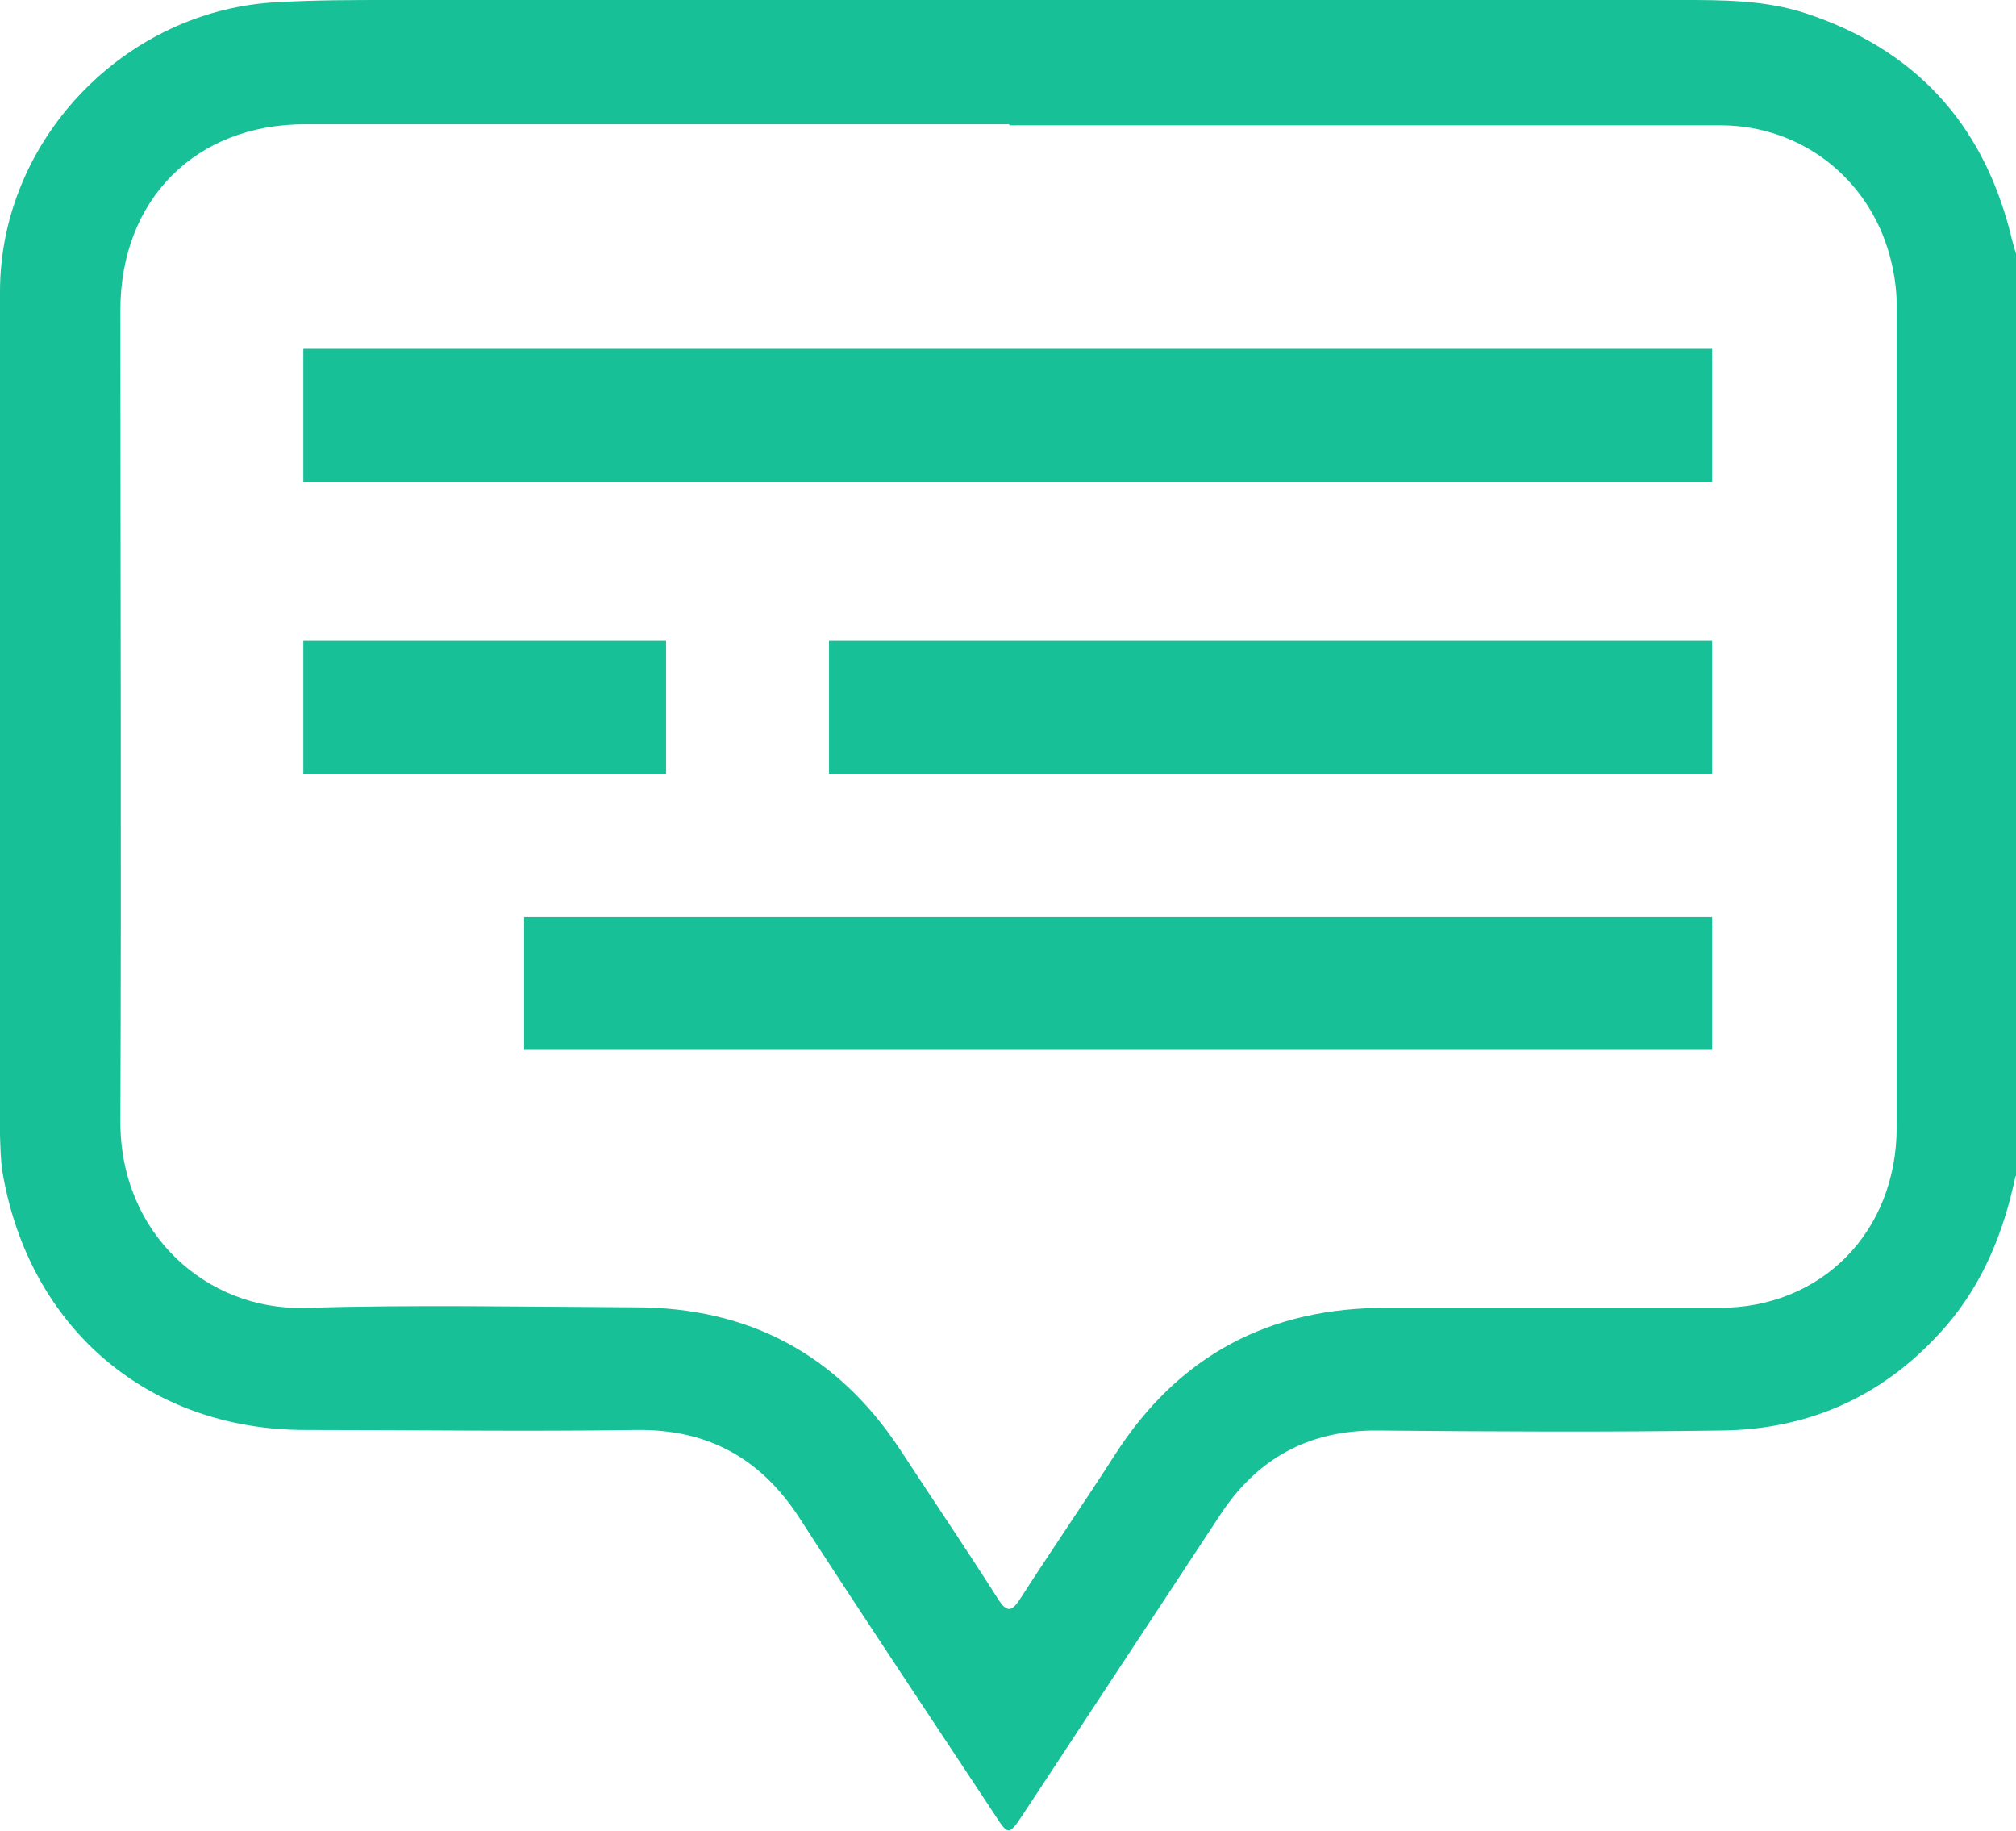
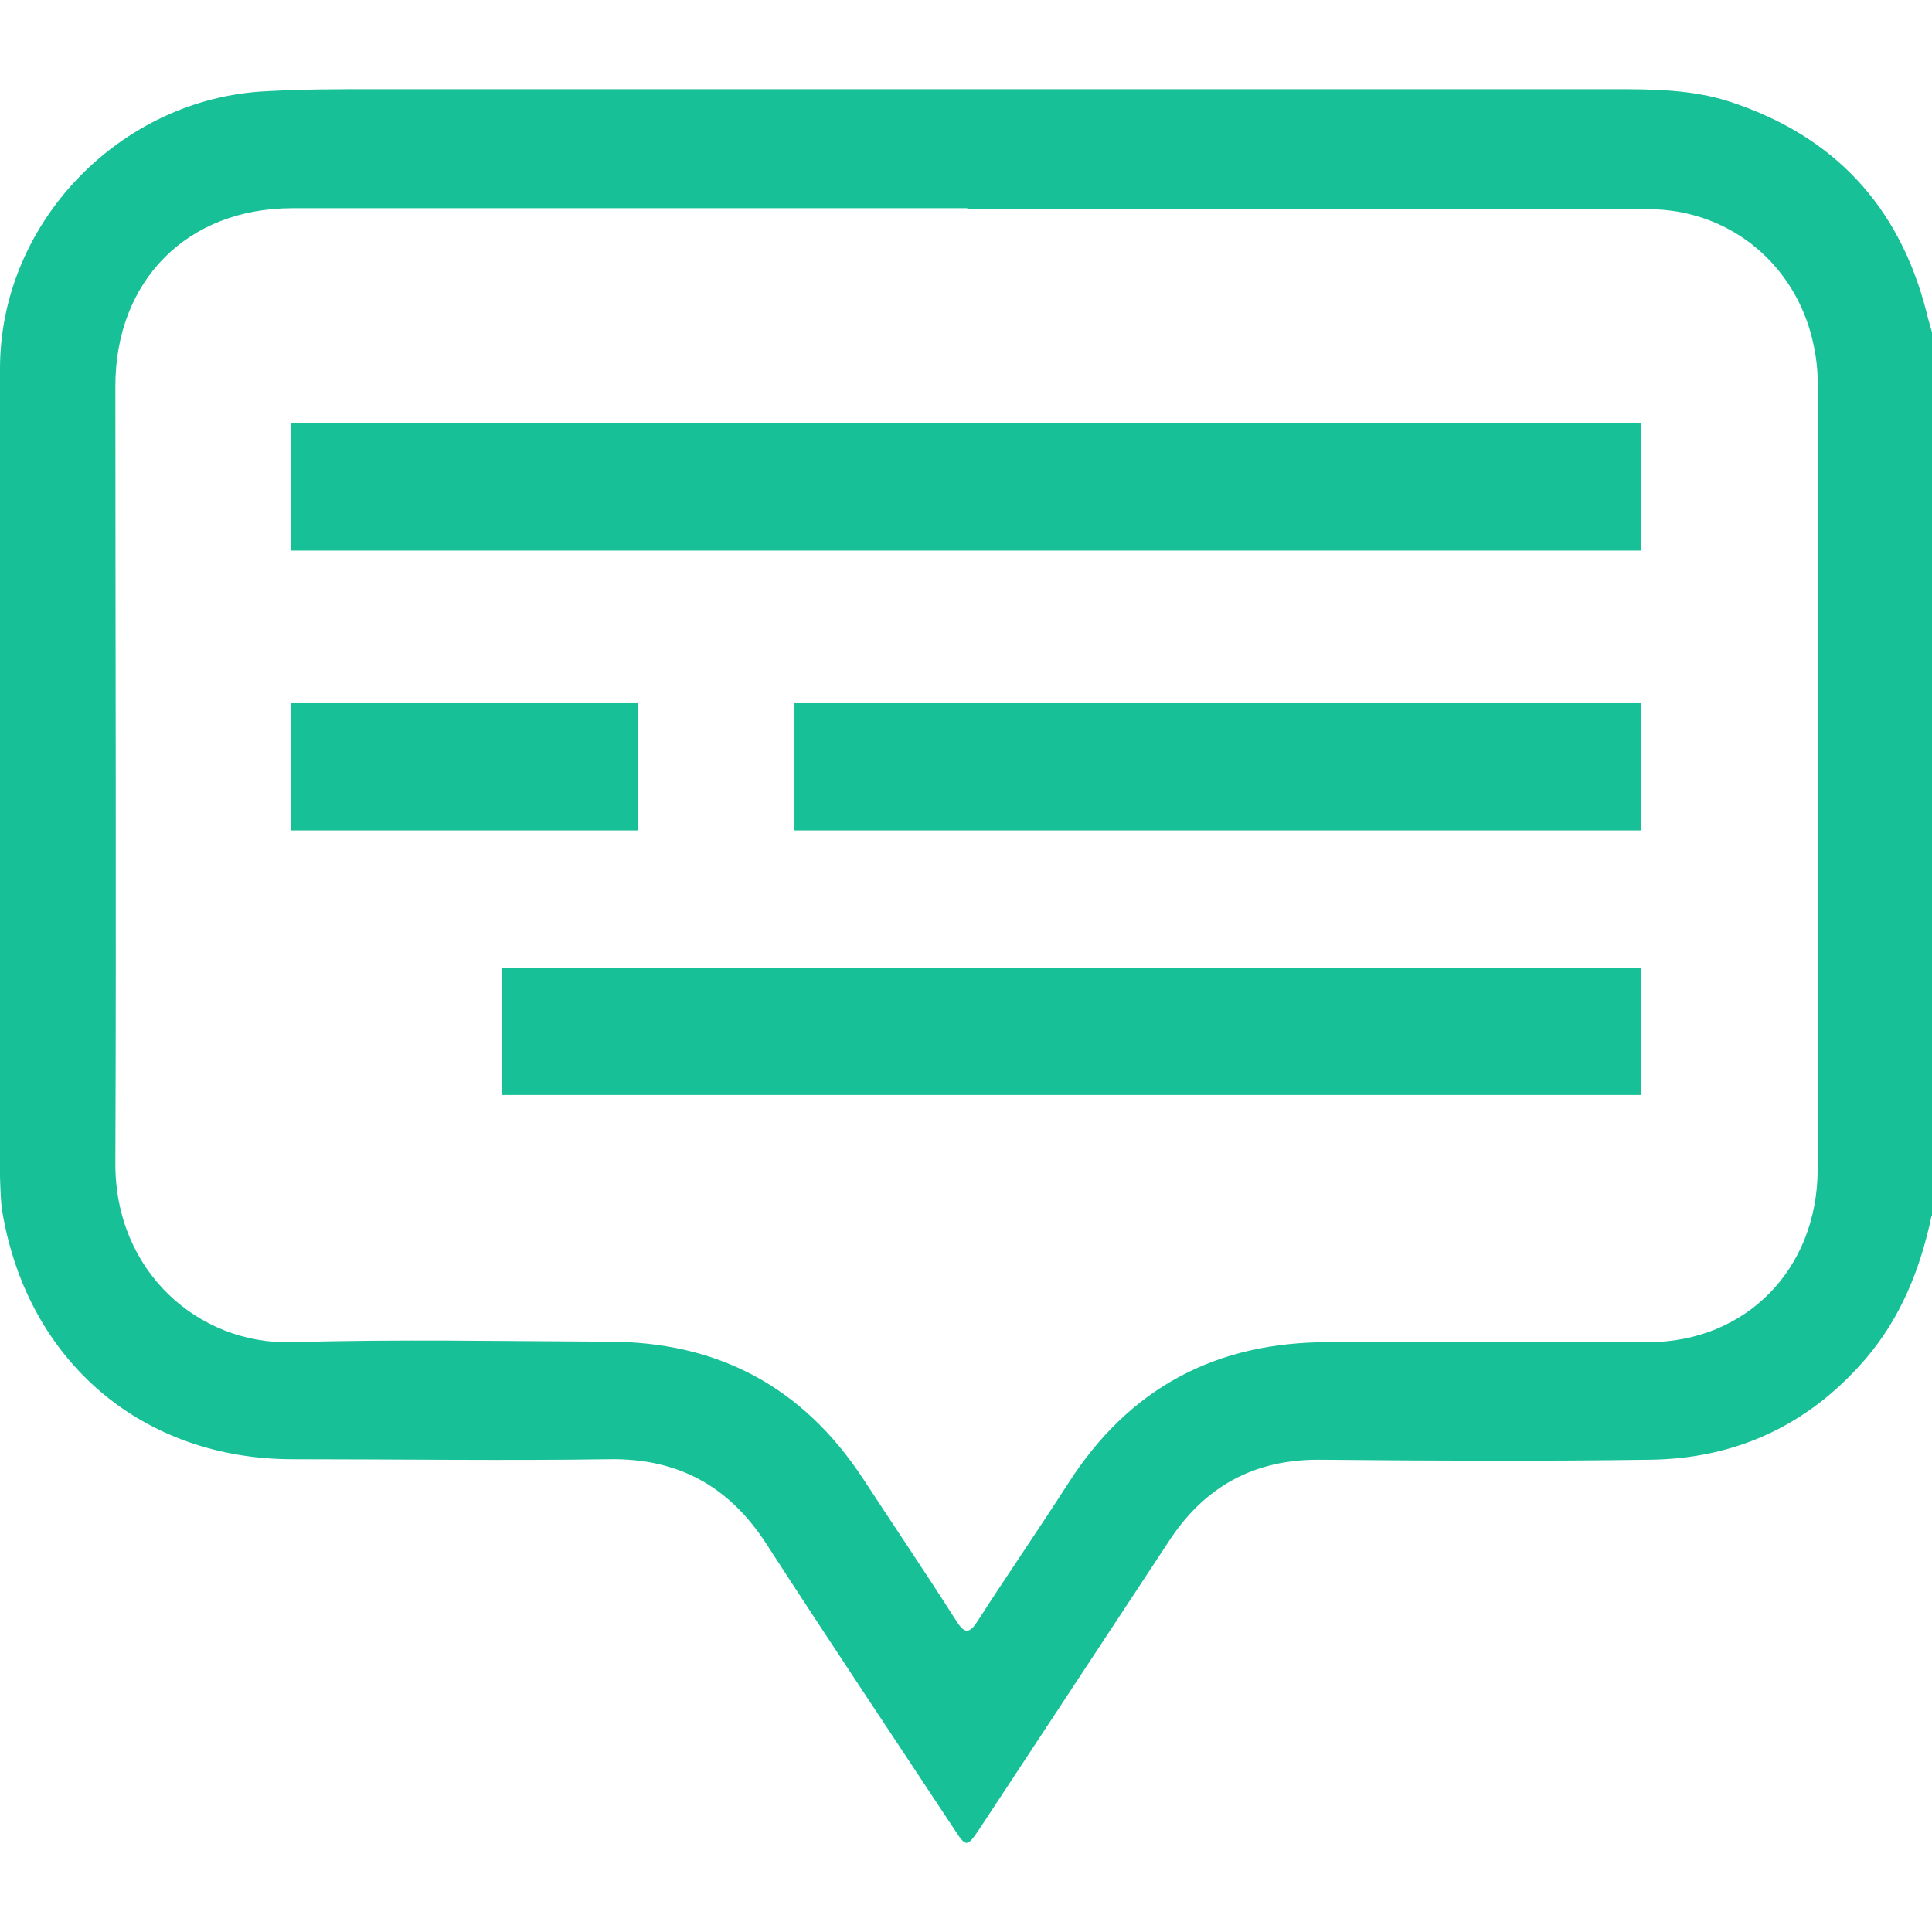
- <svg xmlns="http://www.w3.org/2000/svg" width="65" height="59" viewBox="0 0 65 59" fill="none">
+ <svg xmlns="http://www.w3.org/2000/svg" width="65" height="65" viewBox="0 0 65 59" fill="none">
  <path d="M64.983 37.913C64.61 39.693 63.949 41.336 62.763 42.722C60.847 44.947 58.407 46.077 55.508 46.111C51.814 46.163 48.102 46.146 44.407 46.111C42.187 46.094 40.508 47.019 39.305 48.884C37.203 52.085 35.085 55.286 32.983 58.486C32.526 59.171 32.508 59.171 32.068 58.486C29.966 55.303 27.848 52.136 25.78 48.936C24.526 47.001 22.814 46.06 20.509 46.094C16.949 46.146 13.407 46.094 9.848 46.094C4.797 46.094 0.949 42.825 0.085 37.81C0.017 37.416 0.017 37.005 5.27751e-05 36.595C5.27751e-05 27.54 5.27751e-05 18.486 5.27751e-05 9.431C-0.017 4.502 4.051 0.291 8.983 0.068C10.187 0 11.39 0 12.593 0C26.458 0 40.322 0 54.203 0C55.559 0 56.915 0 58.22 0.428C61.695 1.575 63.898 3.92 64.814 7.497C64.864 7.719 64.932 7.942 65 8.182V37.913H64.983ZM32.542 4.005C24.966 4.005 17.407 4.005 9.831 4.005C6.305 4.005 3.881 6.436 3.881 9.996C3.881 18.708 3.915 27.42 3.881 36.133C3.864 39.778 6.678 42.243 9.814 42.157C13.356 42.055 16.915 42.123 20.475 42.14C24.136 42.14 27 43.647 29.034 46.745C30.085 48.354 31.153 49.928 32.187 51.554C32.458 51.982 32.627 51.948 32.881 51.554C33.881 49.997 34.932 48.474 35.932 46.916C38 43.681 40.932 42.14 44.729 42.157C48.305 42.157 51.881 42.157 55.441 42.157C58.746 42.157 61.153 39.693 61.153 36.338C61.153 27.506 61.153 18.657 61.153 9.825C61.153 9.294 61.068 8.764 60.932 8.25C60.254 5.751 58.085 4.057 55.508 4.039C47.847 4.039 40.203 4.039 32.542 4.039V4.005Z" fill="#17C096" />
  <path d="M55.203 11.245H9.78V15.524H55.203V11.245Z" fill="#17C096" />
  <path d="M21.475 20.659H9.78V24.939H21.475V20.659Z" fill="#17C096" />
  <path d="M55.203 20.659H26.729V24.939H55.203V20.659Z" fill="#17C096" />
  <path d="M55.203 29.56H16.898V33.839H55.203V29.56Z" fill="#17C096" />
</svg>
